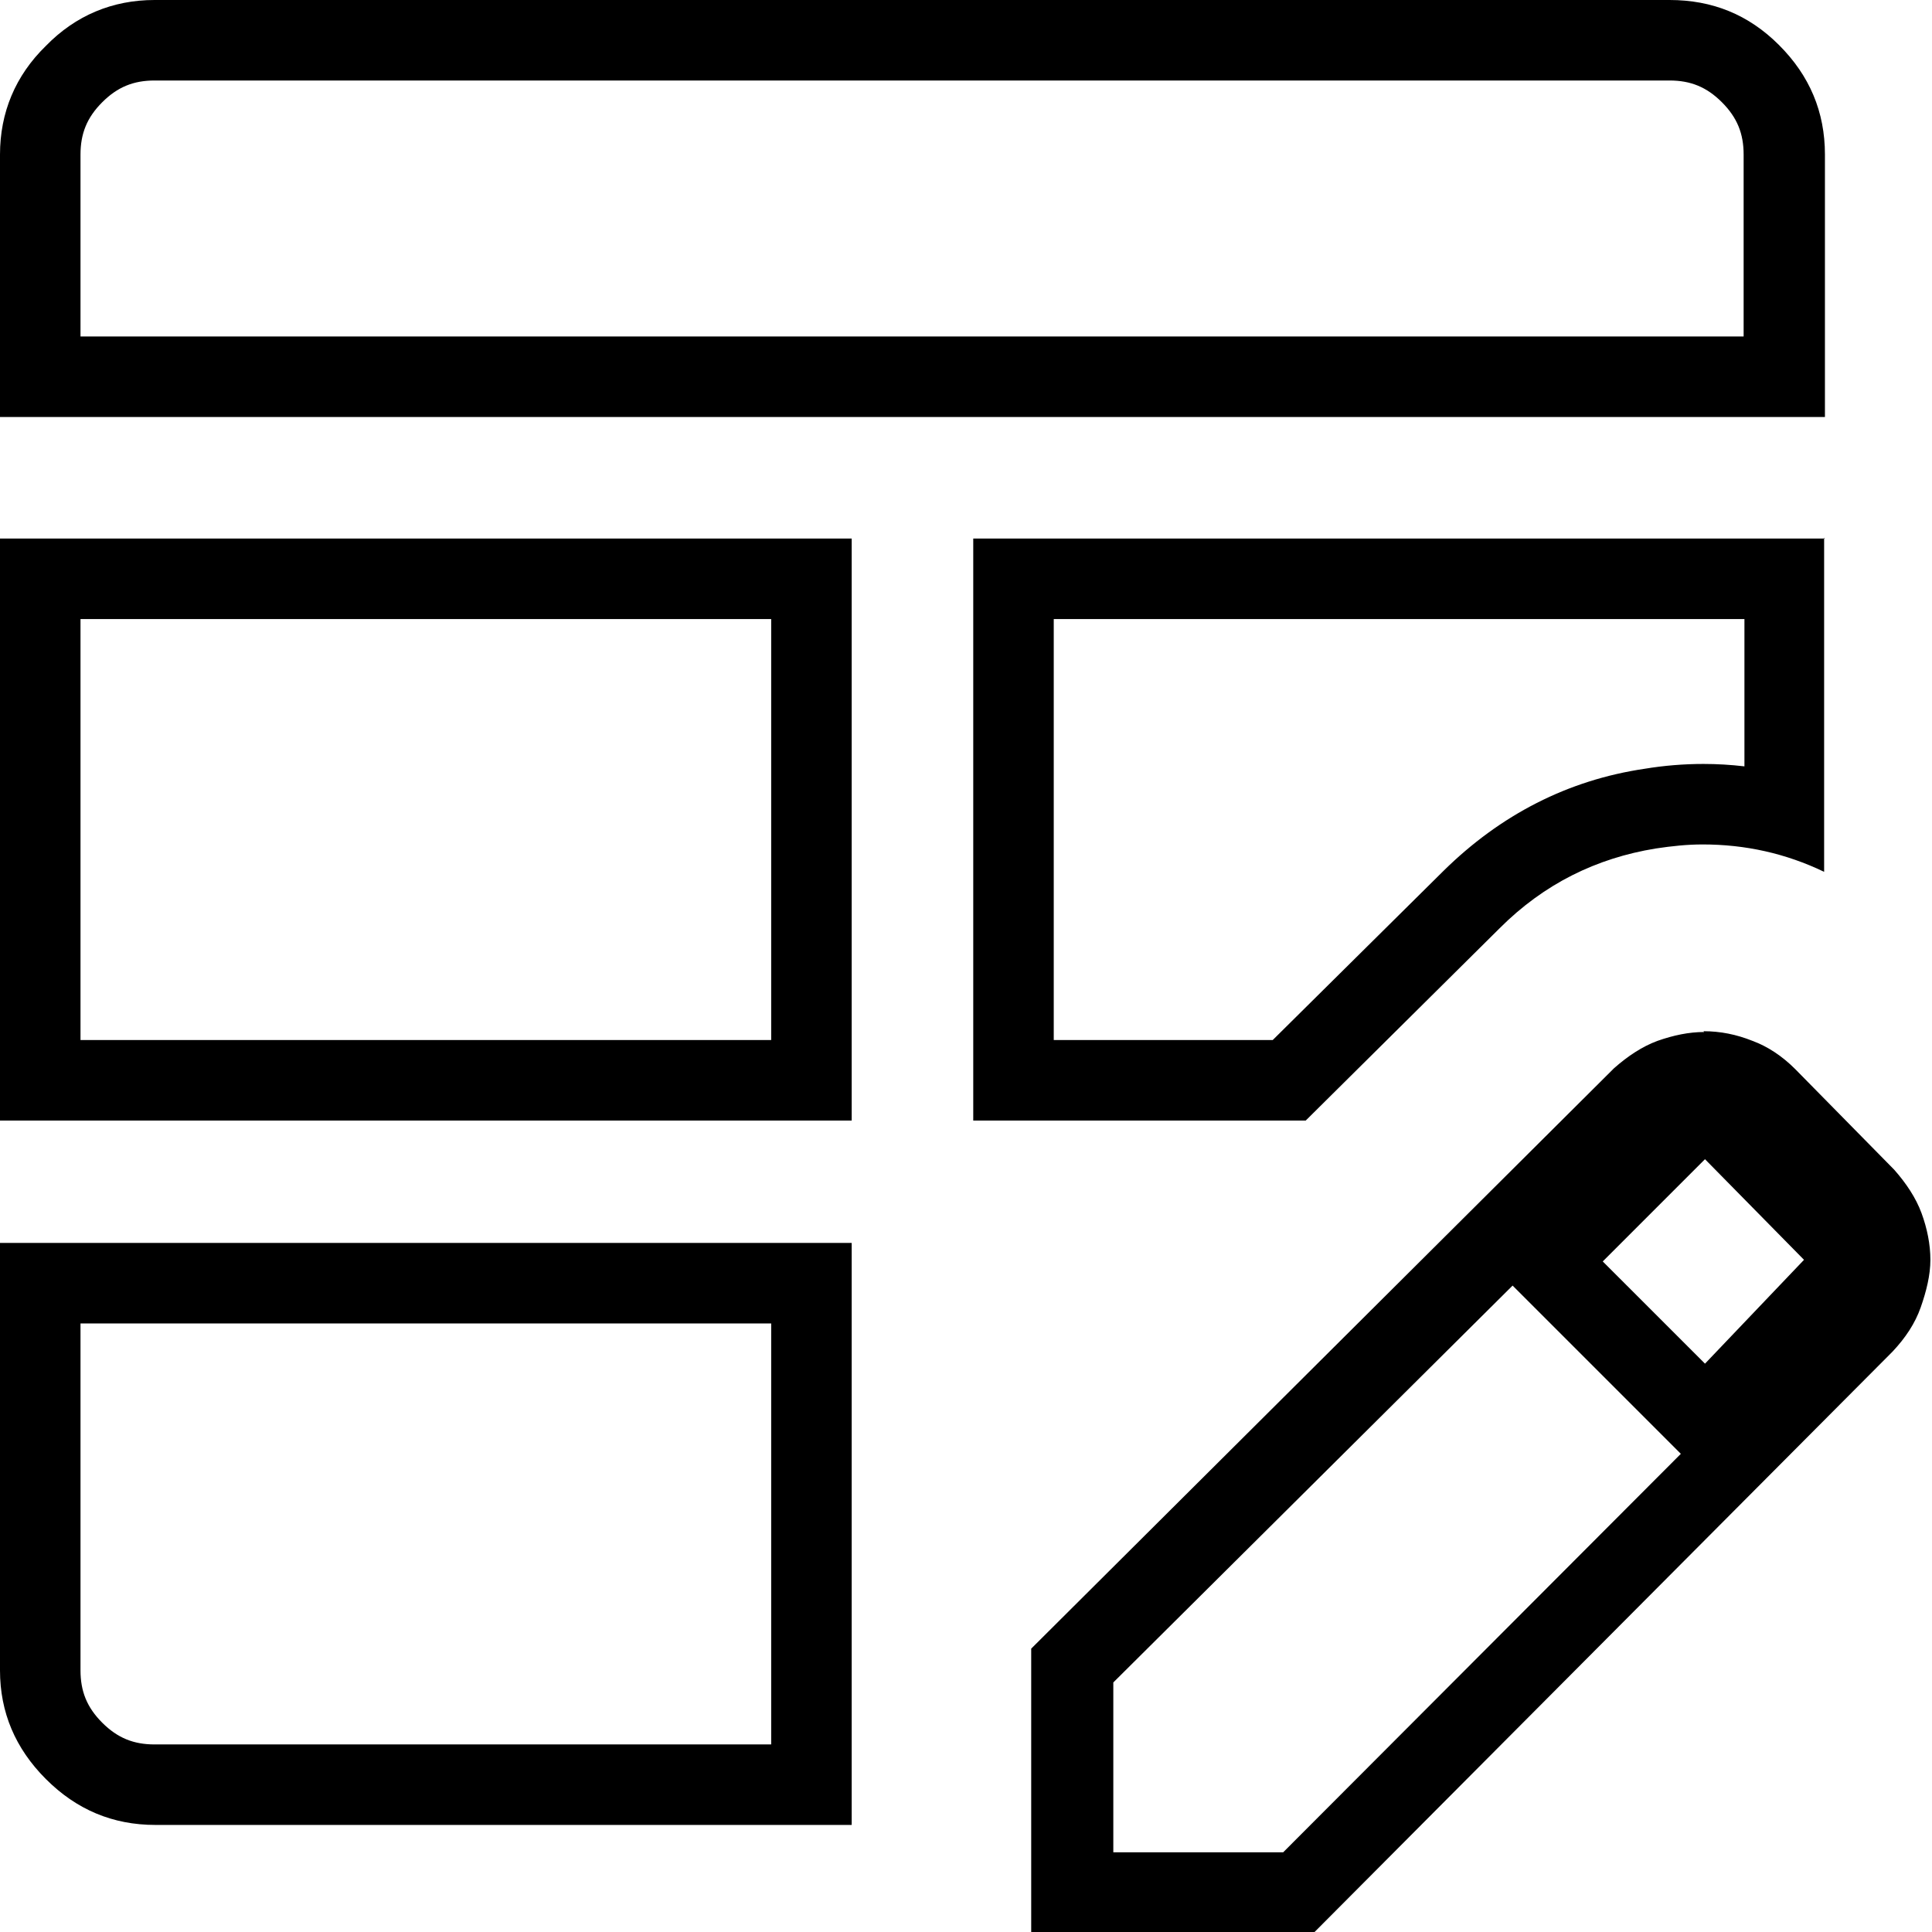
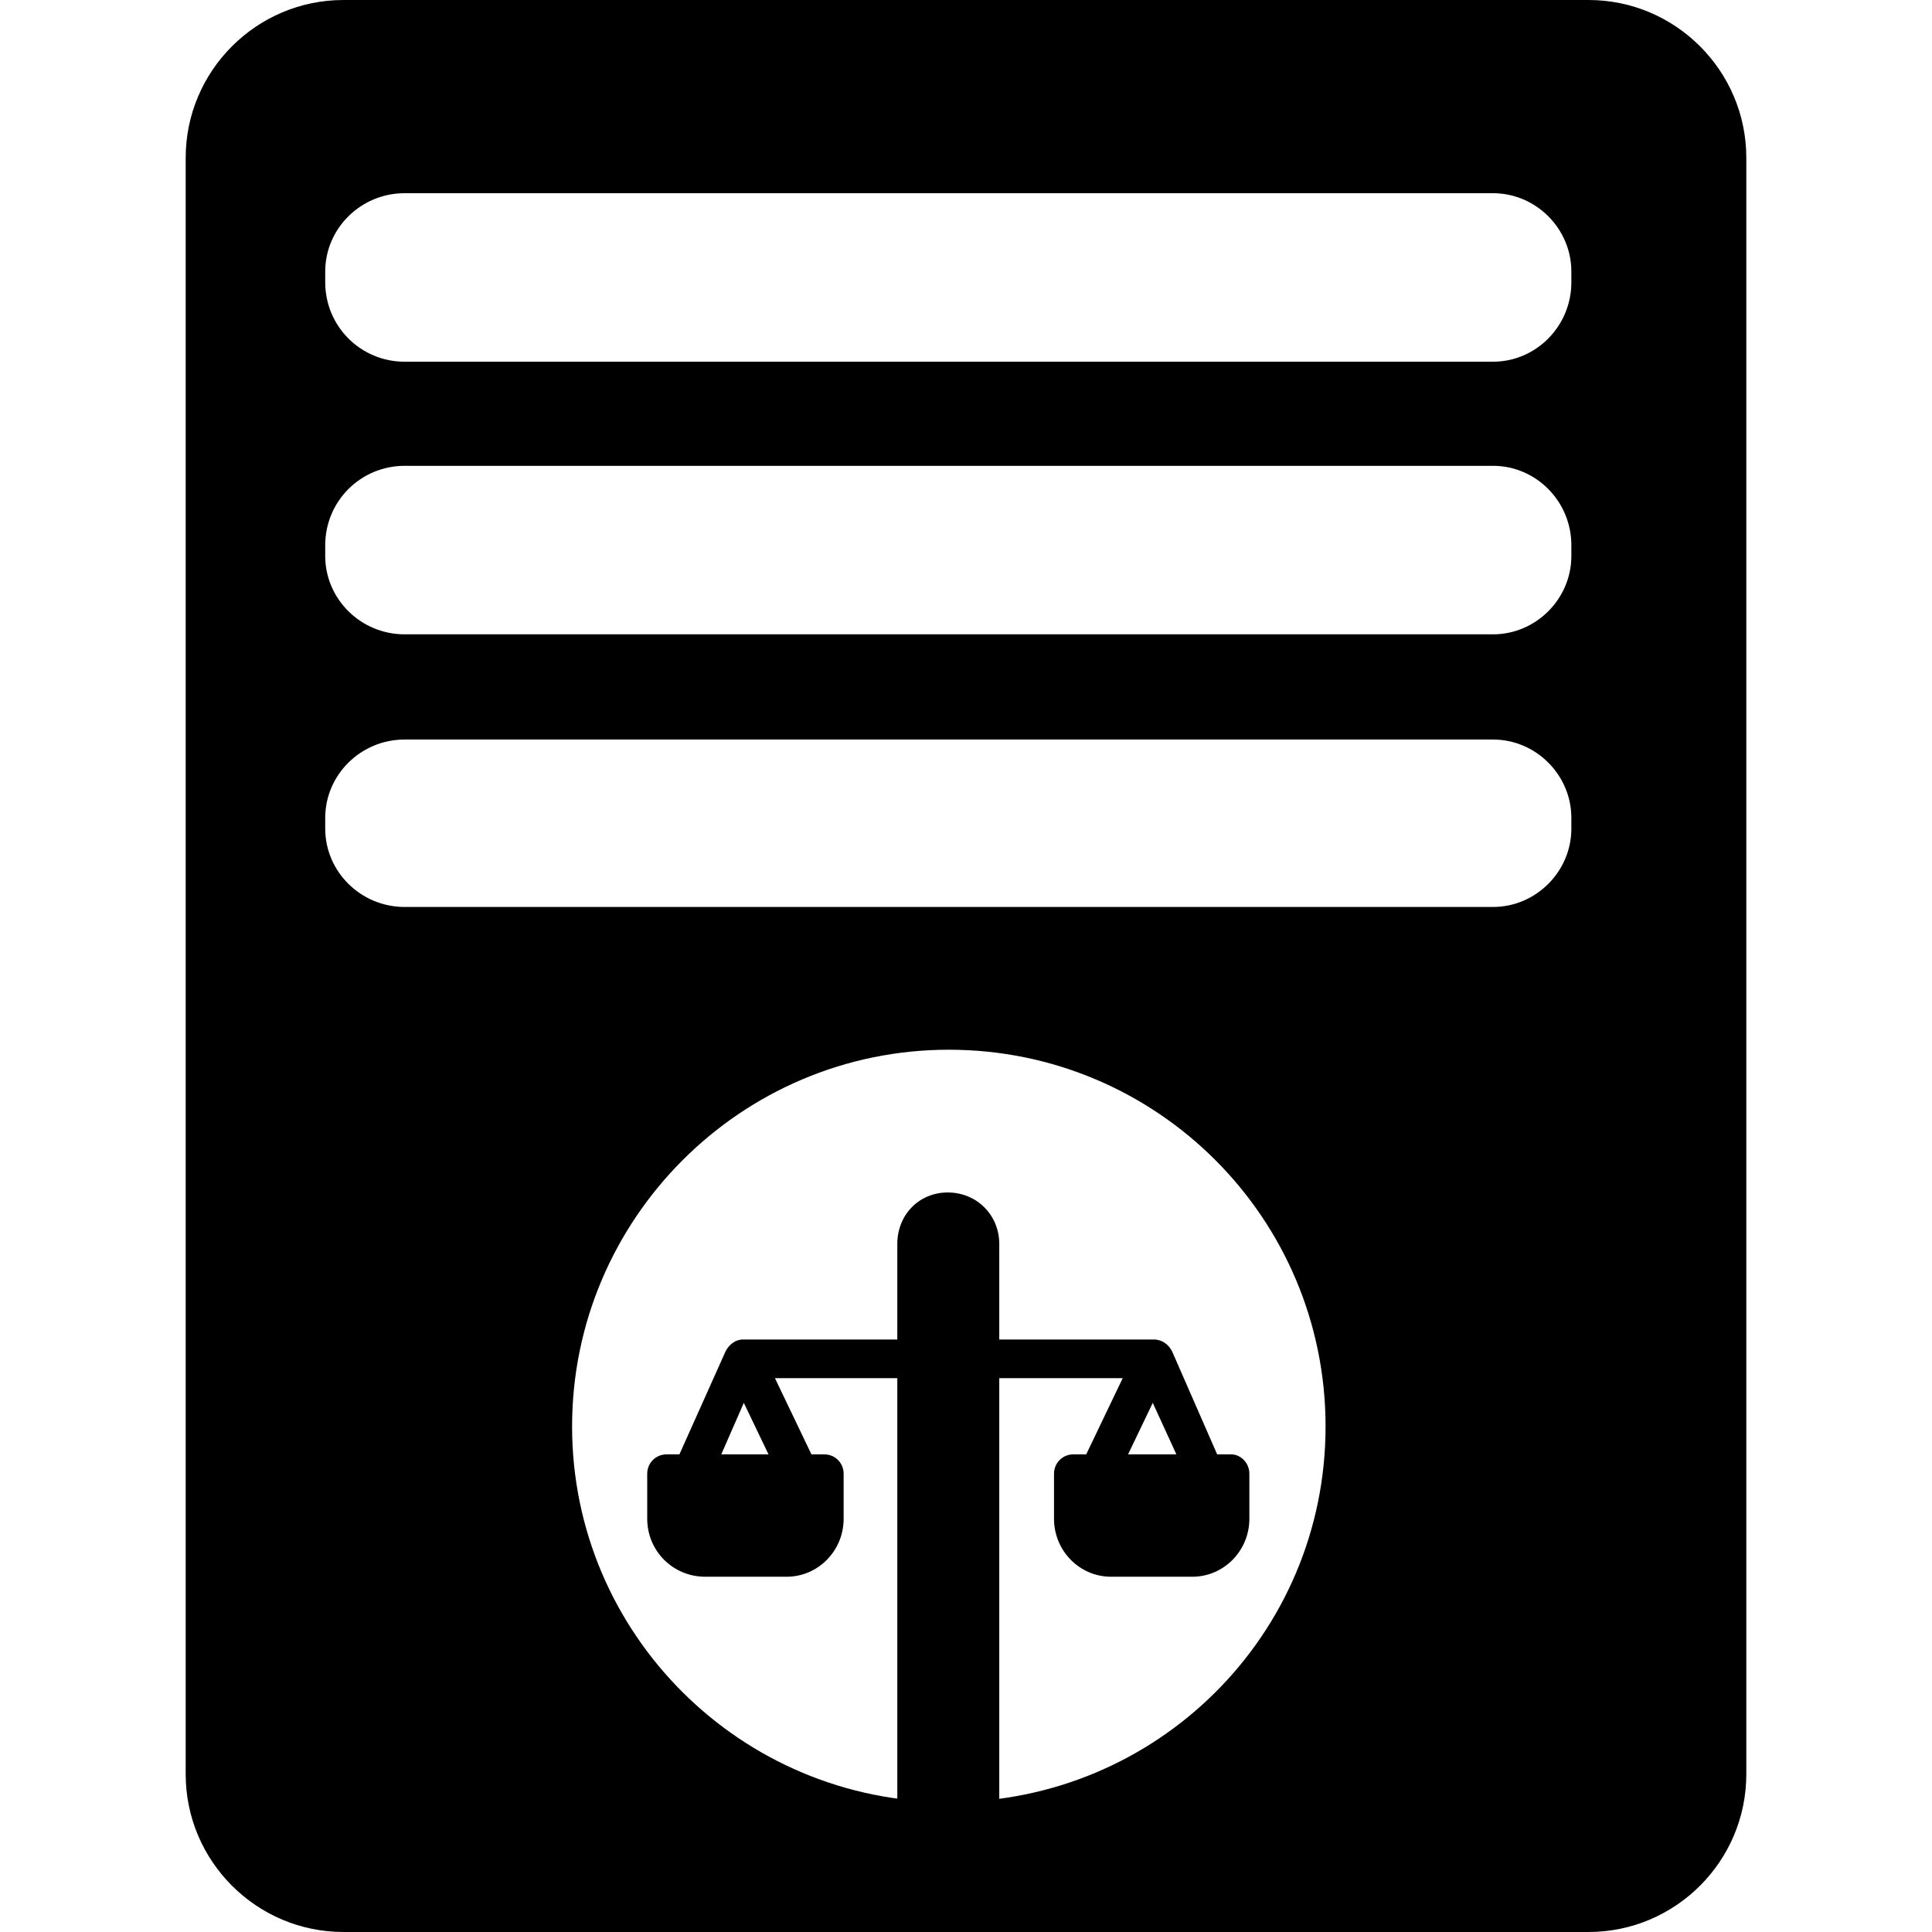
- <svg xmlns="http://www.w3.org/2000/svg" id="Layer_1" data-name="Layer 1" viewBox="0 0 24 24">
-   <path d="M20.74,1c.26,0,.46.08.65.27s.27.39.27.65v2.26H1V1.92c0-.26.08-.46.27-.65.19-.19.39-.27.65-.27h18.82M21.67,7.69v1.83c-.17-.02-.34-.03-.51-.03-.24,0-.49.02-.73.06-.95.14-1.79.57-2.5,1.27l-2.12,2.1h-2.72v-5.23h8.58M9.58,7.69v5.23H1v-5.23h8.58M18.78,15.96l.43.43,1.27,1.27.4.4-4.94,4.95h-2.11v-2.11l4.96-4.93M9.58,16.44v5.23H1.92c-.26,0-.46-.08-.65-.27-.19-.19-.27-.39-.27-.65v-4.31h8.58M20.74,0H1.92C1.4,0,.94.19.57.57.19.94,0,1.4,0,1.92v3.26h22.67V1.92c0-.53-.19-.98-.57-1.36S21.27,0,20.74,0h0ZM22.67,6.69h-10.58v7.23h4.13l2.41-2.39c.55-.55,1.2-.87,1.94-.99.2-.03.39-.05.58-.05.53,0,1.03.11,1.51.34v-4.15h0ZM10.58,6.69H0v7.23h10.58v-7.23h0ZM21.17,12.82c-.19,0-.38.04-.58.11-.19.07-.37.19-.54.34l-7.24,7.21v3.52h3.52l7.18-7.21c.16-.17.28-.35.35-.55s.12-.4.12-.59-.04-.39-.11-.58-.19-.37-.34-.54l-1.23-1.25c-.16-.16-.34-.28-.53-.35-.2-.08-.4-.12-.61-.12h0ZM21.18,16.94l-1.27-1.27,1.27-1.27,1.23,1.25-1.23,1.29h0ZM10.58,15.44H0v5.31C0,21.27.19,21.72.57,22.1c.38.38.83.57,1.36.57h8.65v-7.23h0Z" />
+ <svg xmlns="http://www.w3.org/2000/svg" id="Layer_1" data-name="Layer 1" viewBox="0 0 18 18">
+   <path d="M14.8,0H3.2c-.81,0-1.47.66-1.47,1.47v15.06c0,.81.66,1.47,1.47,1.47h11.6c.81,0,1.47-.66,1.47-1.47V1.47c0-.81-.66-1.47-1.47-1.47ZM8.84,16.79c-1.94,0-3.51-1.57-3.51-3.5s1.57-3.51,3.51-3.51,3.51,1.57,3.51,3.51-1.57,3.5-3.51,3.5ZM14.64,7.72c0,.4-.33.73-.73.73H3.77c-.41,0-.74-.33-.74-.73v-.1c0-.4.33-.73.74-.73h10.14c.4,0,.73.33.73.73v.1ZM14.64,5.18c0,.4-.33.73-.73.73H3.77c-.41,0-.74-.33-.74-.73v-.1c0-.41.33-.74.74-.74h10.14c.4,0,.73.33.73.74v.1ZM14.64,2.63c0,.41-.33.74-.73.74H3.77c-.41,0-.74-.33-.74-.74v-.1c0-.4.33-.73.74-.73h10.14c.4,0,.73.33.73.73v.1Z" />
+   <path d="M11.47,13.55h-.13l-.42-.96c-.03-.06-.09-.11-.17-.11h-1.44v-.89c0-.27-.21-.48-.48-.48s-.47.21-.47.48v.89h-1.44c-.07,0-.13.05-.16.11l-.43.96h-.12c-.1,0-.18.08-.18.18v.42c0,.3.24.54.54.54h.76c.29,0,.53-.24.53-.54v-.42c0-.1-.08-.18-.18-.18h-.12l-.34-.71h1.14v4.78h.95v-4.78h1.15l-.34.71h-.12c-.1,0-.18.08-.18.18v.42c0,.3.24.54.53.54h.76c.29,0,.53-.24.53-.54v-.42c0-.1-.08-.18-.17-.18ZM6.72,13.55l.21-.48.23.48h-.44ZM10.51,13.55l.23-.48.22.48h-.45Z" />
</svg>
